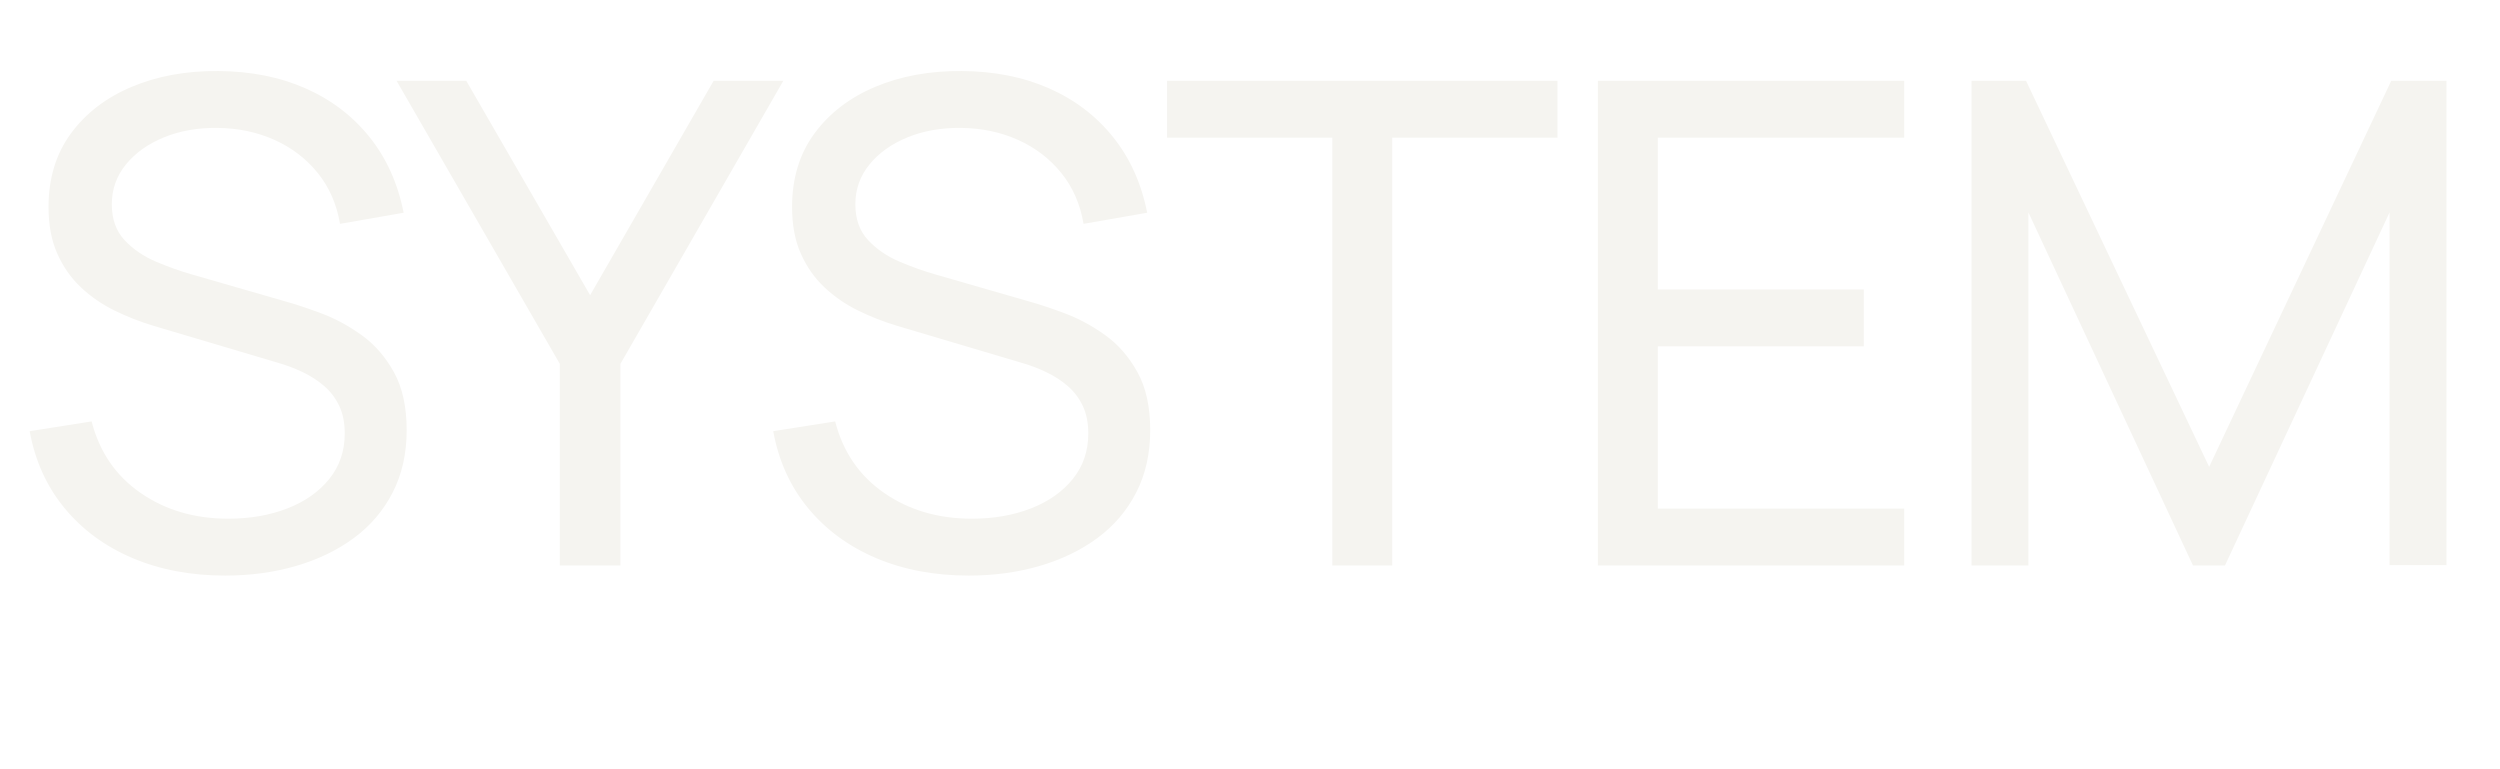
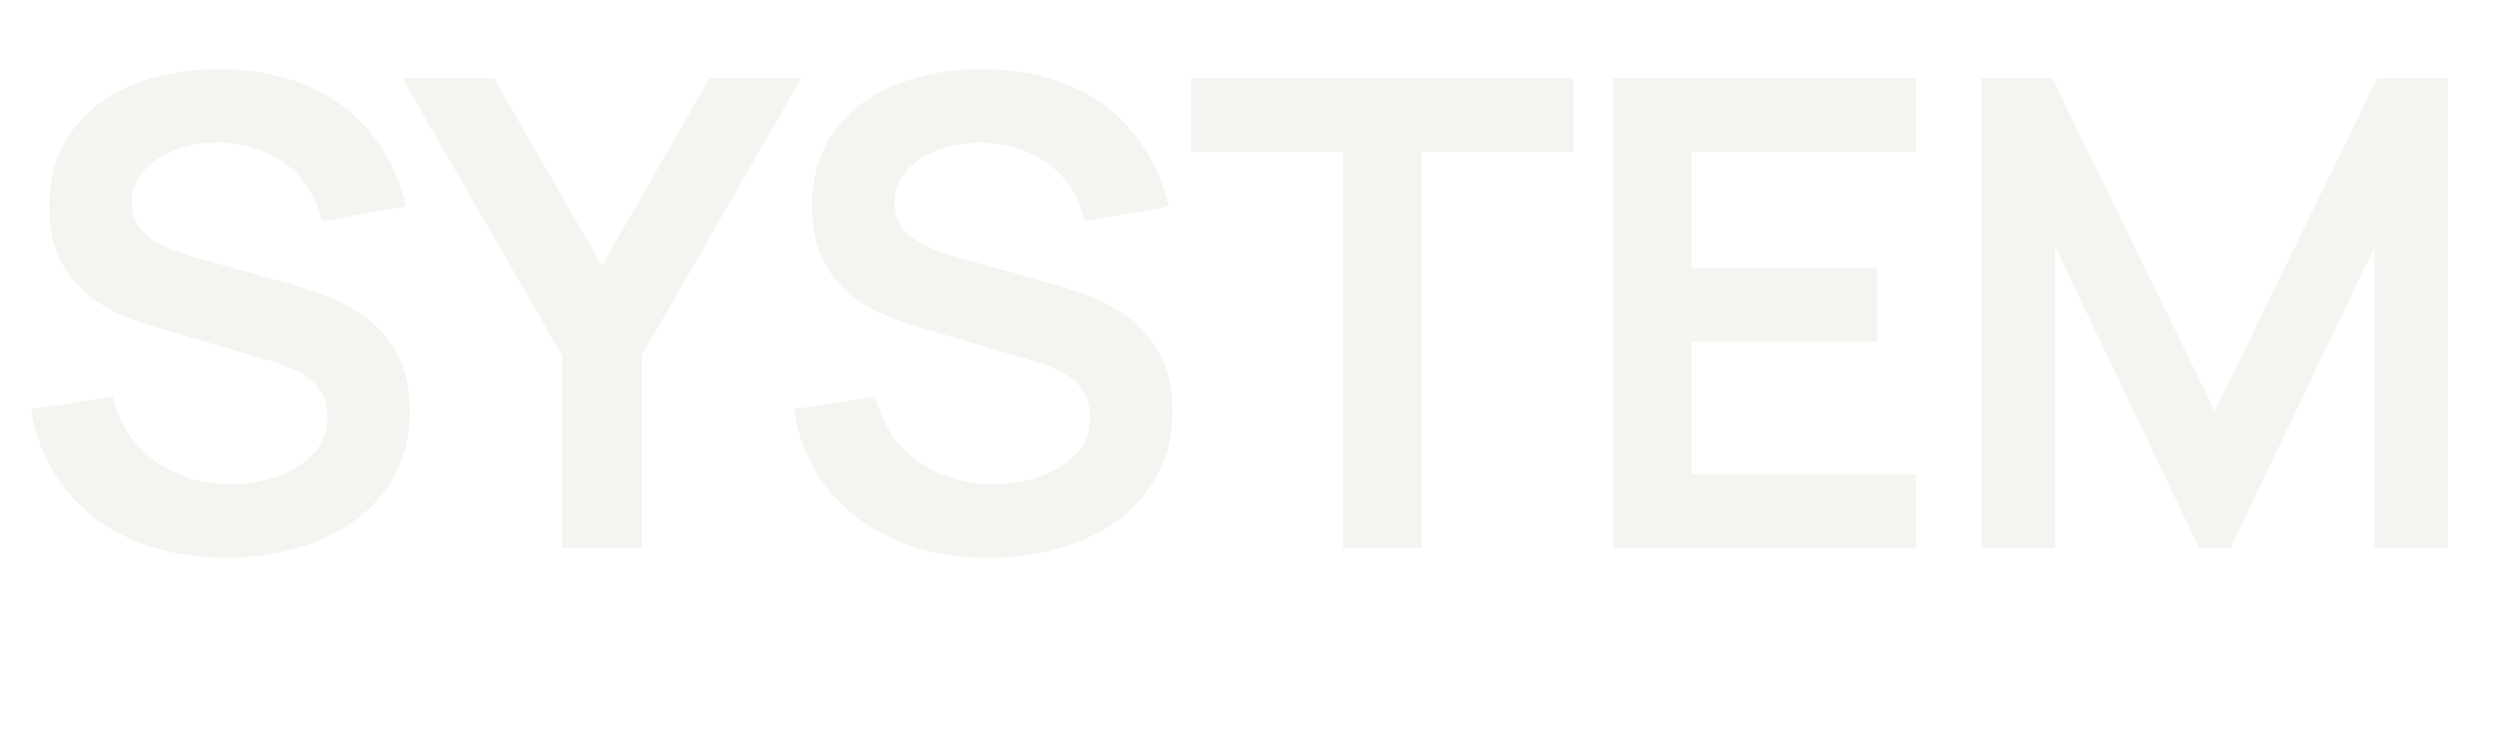
- <svg xmlns="http://www.w3.org/2000/svg" width="817" height="251" viewBox="0 0 817 251">
+ <svg xmlns="http://www.w3.org/2000/svg" width="843" height="251" viewBox="0 0 843 251">
  <g data-text="SYSTEM">
-     <path d="M73.61 188.1Q56.78 188.1 43.305 182.38Q29.83 176.66 21.085 166.045Q12.34 155.43 9.7 140.91L29.94 137.72Q33.79 152.68 45.945 161.095Q58.1 169.51 74.6 169.51Q85.27 169.51 93.905 166.155Q102.54 162.8 107.6 156.53Q112.66 150.26 112.66 141.68Q112.66 136.4 110.845 132.605Q109.03 128.81 105.895 126.115Q102.76 123.42 98.8 121.55Q94.84 119.68 90.55 118.47L50.18 106.48Q43.58 104.5 37.42 101.475Q31.26 98.45 26.42 93.885Q21.58 89.32 18.72 82.885Q15.86 76.45 15.86 67.65Q15.86 53.57 23.175 43.615Q30.49 33.66 43.03 28.38Q55.57 23.1 71.3 23.21Q87.25 23.32 99.845 28.875Q112.44 34.43 120.745 44.77Q129.05 55.11 131.91 69.52L111.12 73.15Q109.47 63.47 103.805 56.485Q98.14 49.5 89.67 45.705Q81.2 41.91 71.08 41.8Q61.4 41.69 53.59 44.88Q45.78 48.07 41.16 53.735Q36.54 59.4 36.54 66.77Q36.54 74.03 40.72 78.485Q44.9 82.94 51.005 85.525Q57.11 88.11 62.94 89.76L93.08 98.45Q98.25 99.88 105.015 102.41Q111.78 104.94 118.16 109.505Q124.54 114.07 128.72 121.605Q132.9 129.14 132.9 140.58Q132.9 152.02 128.335 160.93Q123.77 169.84 115.63 175.835Q107.49 181.83 96.71 184.965Q85.93 188.1 73.61 188.1ZM182.95 184.8V118.91L129.6 26.4H152.37L192.85 96.47L233.22 26.4H255.99L202.75 118.91V184.8ZM316.6 188.1Q299.77 188.1 286.295 182.38Q272.82 176.66 264.075 166.045Q255.33 155.43 252.69 140.91L272.93 137.72Q276.78 152.68 288.935 161.095Q301.09 169.51 317.59 169.51Q328.26 169.51 336.895 166.155Q345.53 162.8 350.59 156.53Q355.65 150.26 355.65 141.68Q355.65 136.4 353.835 132.605Q352.02 128.81 348.885 126.115Q345.75 123.42 341.79 121.55Q337.83 119.68 333.54 118.47L293.17 106.48Q286.57 104.5 280.41 101.475Q274.25 98.45 269.41 93.885Q264.57 89.32 261.71 82.885Q258.85 76.45 258.85 67.65Q258.85 53.57 266.165 43.615Q273.48 33.66 286.02 28.38Q298.56 23.1 314.29 23.21Q330.24 23.32 342.835 28.875Q355.43 34.43 363.735 44.77Q372.04 55.11 374.9 69.52L354.11 73.15Q352.46 63.47 346.795 56.485Q341.13 49.5 332.66 45.705Q324.19 41.91 314.07 41.8Q304.39 41.69 296.58 44.88Q288.77 48.07 284.15 53.735Q279.53 59.4 279.53 66.77Q279.53 74.03 283.71 78.485Q287.89 82.94 293.995 85.525Q300.1 88.11 305.93 89.76L336.07 98.45Q341.24 99.88 348.005 102.41Q354.77 104.94 361.15 109.505Q367.53 114.07 371.71 121.605Q375.89 129.14 375.89 140.58Q375.89 152.02 371.325 160.93Q366.76 169.84 358.62 175.835Q350.48 181.83 339.7 184.965Q328.92 188.1 316.6 188.1ZM435.4 184.8V44.99H381.39V26.4H508.99V44.99H454.98V184.8ZM522.19 184.8V26.4H622.29V44.99H541.77V94.6H609.09V113.19H541.77V166.21H622.29V184.8ZM644.29 184.8V26.4H662.11L721.95 152.57L781.46 26.4H799.5V184.69H780.91V69.41L727.12 184.8H716.67L662.88 69.41V184.8Z" fill="#F5F4F0" />
+     <path d="M76.03 188.1Q58.65 188.1 44.735 182.05Q30.82 176.0 21.855 164.725Q12.89 153.45 10.47 137.94L37.97 133.76Q41.49 147.84 52.435 155.54Q63.38 163.24 77.68 163.24Q86.15 163.24 93.63 160.6Q101.11 157.96 105.785 152.9Q110.46 147.84 110.46 140.47Q110.46 137.17 109.36 134.365Q108.26 131.56 106.115 129.36Q103.97 127.16 100.615 125.345Q97.26 123.53 92.86 122.21L51.94 110.11Q46.66 108.57 40.555 105.985Q34.45 103.4 29.005 98.835Q23.56 94.27 20.095 87.175Q16.63 80.08 16.63 69.63Q16.63 54.34 24.385 43.945Q32.14 33.55 45.285 28.38Q58.43 23.21 74.49 23.32Q90.77 23.43 103.53 28.875Q116.29 34.32 124.87 44.66Q133.45 55.0 136.97 69.63L108.48 74.58Q106.72 66.22 101.715 60.335Q96.71 54.45 89.505 51.37Q82.3 48.29 74.16 48.07Q66.24 47.96 59.475 50.435Q52.71 52.91 48.585 57.53Q44.46 62.15 44.46 68.31Q44.46 74.14 47.98 77.825Q51.5 81.51 56.725 83.655Q61.95 85.8 67.34 87.23L95.72 95.15Q101.55 96.69 108.81 99.33Q116.07 101.97 122.78 106.7Q129.49 111.43 133.835 119.13Q138.18 126.83 138.18 138.71Q138.18 151.03 133.065 160.325Q127.95 169.62 119.26 175.78Q110.57 181.94 99.405 185.02Q88.24 188.1 76.03 188.1ZM189.55 184.8V119.9L135.65 26.4H166.56L202.97 89.54L239.27 26.4H270.18L216.39 119.9V184.8ZM333.21 188.1Q315.83 188.1 301.915 182.05Q288.0 176.0 279.035 164.725Q270.07 153.45 267.65 137.94L295.15 133.76Q298.67 147.84 309.615 155.54Q320.56 163.24 334.86 163.24Q343.33 163.24 350.81 160.6Q358.29 157.96 362.965 152.9Q367.64 147.84 367.64 140.47Q367.64 137.17 366.54 134.365Q365.44 131.56 363.295 129.36Q361.15 127.16 357.795 125.345Q354.44 123.53 350.04 122.21L309.12 110.11Q303.84 108.57 297.735 105.985Q291.63 103.4 286.185 98.835Q280.74 94.27 277.275 87.175Q273.81 80.08 273.81 69.63Q273.81 54.34 281.565 43.945Q289.32 33.55 302.465 28.38Q315.61 23.21 331.67 23.32Q347.95 23.43 360.71 28.875Q373.47 34.32 382.05 44.66Q390.63 55.0 394.15 69.63L365.66 74.58Q363.9 66.22 358.895 60.335Q353.89 54.45 346.685 51.37Q339.48 48.29 331.34 48.07Q323.42 47.96 316.655 50.435Q309.89 52.91 305.765 57.53Q301.64 62.15 301.64 68.31Q301.64 74.14 305.16 77.825Q308.68 81.51 313.905 83.655Q319.13 85.8 324.52 87.23L352.9 95.15Q358.73 96.69 365.99 99.33Q373.25 101.97 379.96 106.7Q386.67 111.43 391.015 119.13Q395.36 126.83 395.36 138.71Q395.36 151.03 390.245 160.325Q385.13 169.62 376.44 175.78Q367.75 181.94 356.585 185.02Q345.42 188.1 333.21 188.1ZM452.89 184.8V51.26H401.63V26.4H530.66V51.26H479.4V184.8ZM543.86 184.8V26.4H646.16V51.26H570.37V90.31H632.96V115.17H570.37V159.94H646.16V184.8ZM668.16 184.8V26.4H692.03L746.81 138.6L801.59 26.4H825.46V184.8H800.71V83.27L752.09 184.8H741.53L693.02 83.27V184.8Z" fill="#F5F4F0" />
  </g>
</svg>
